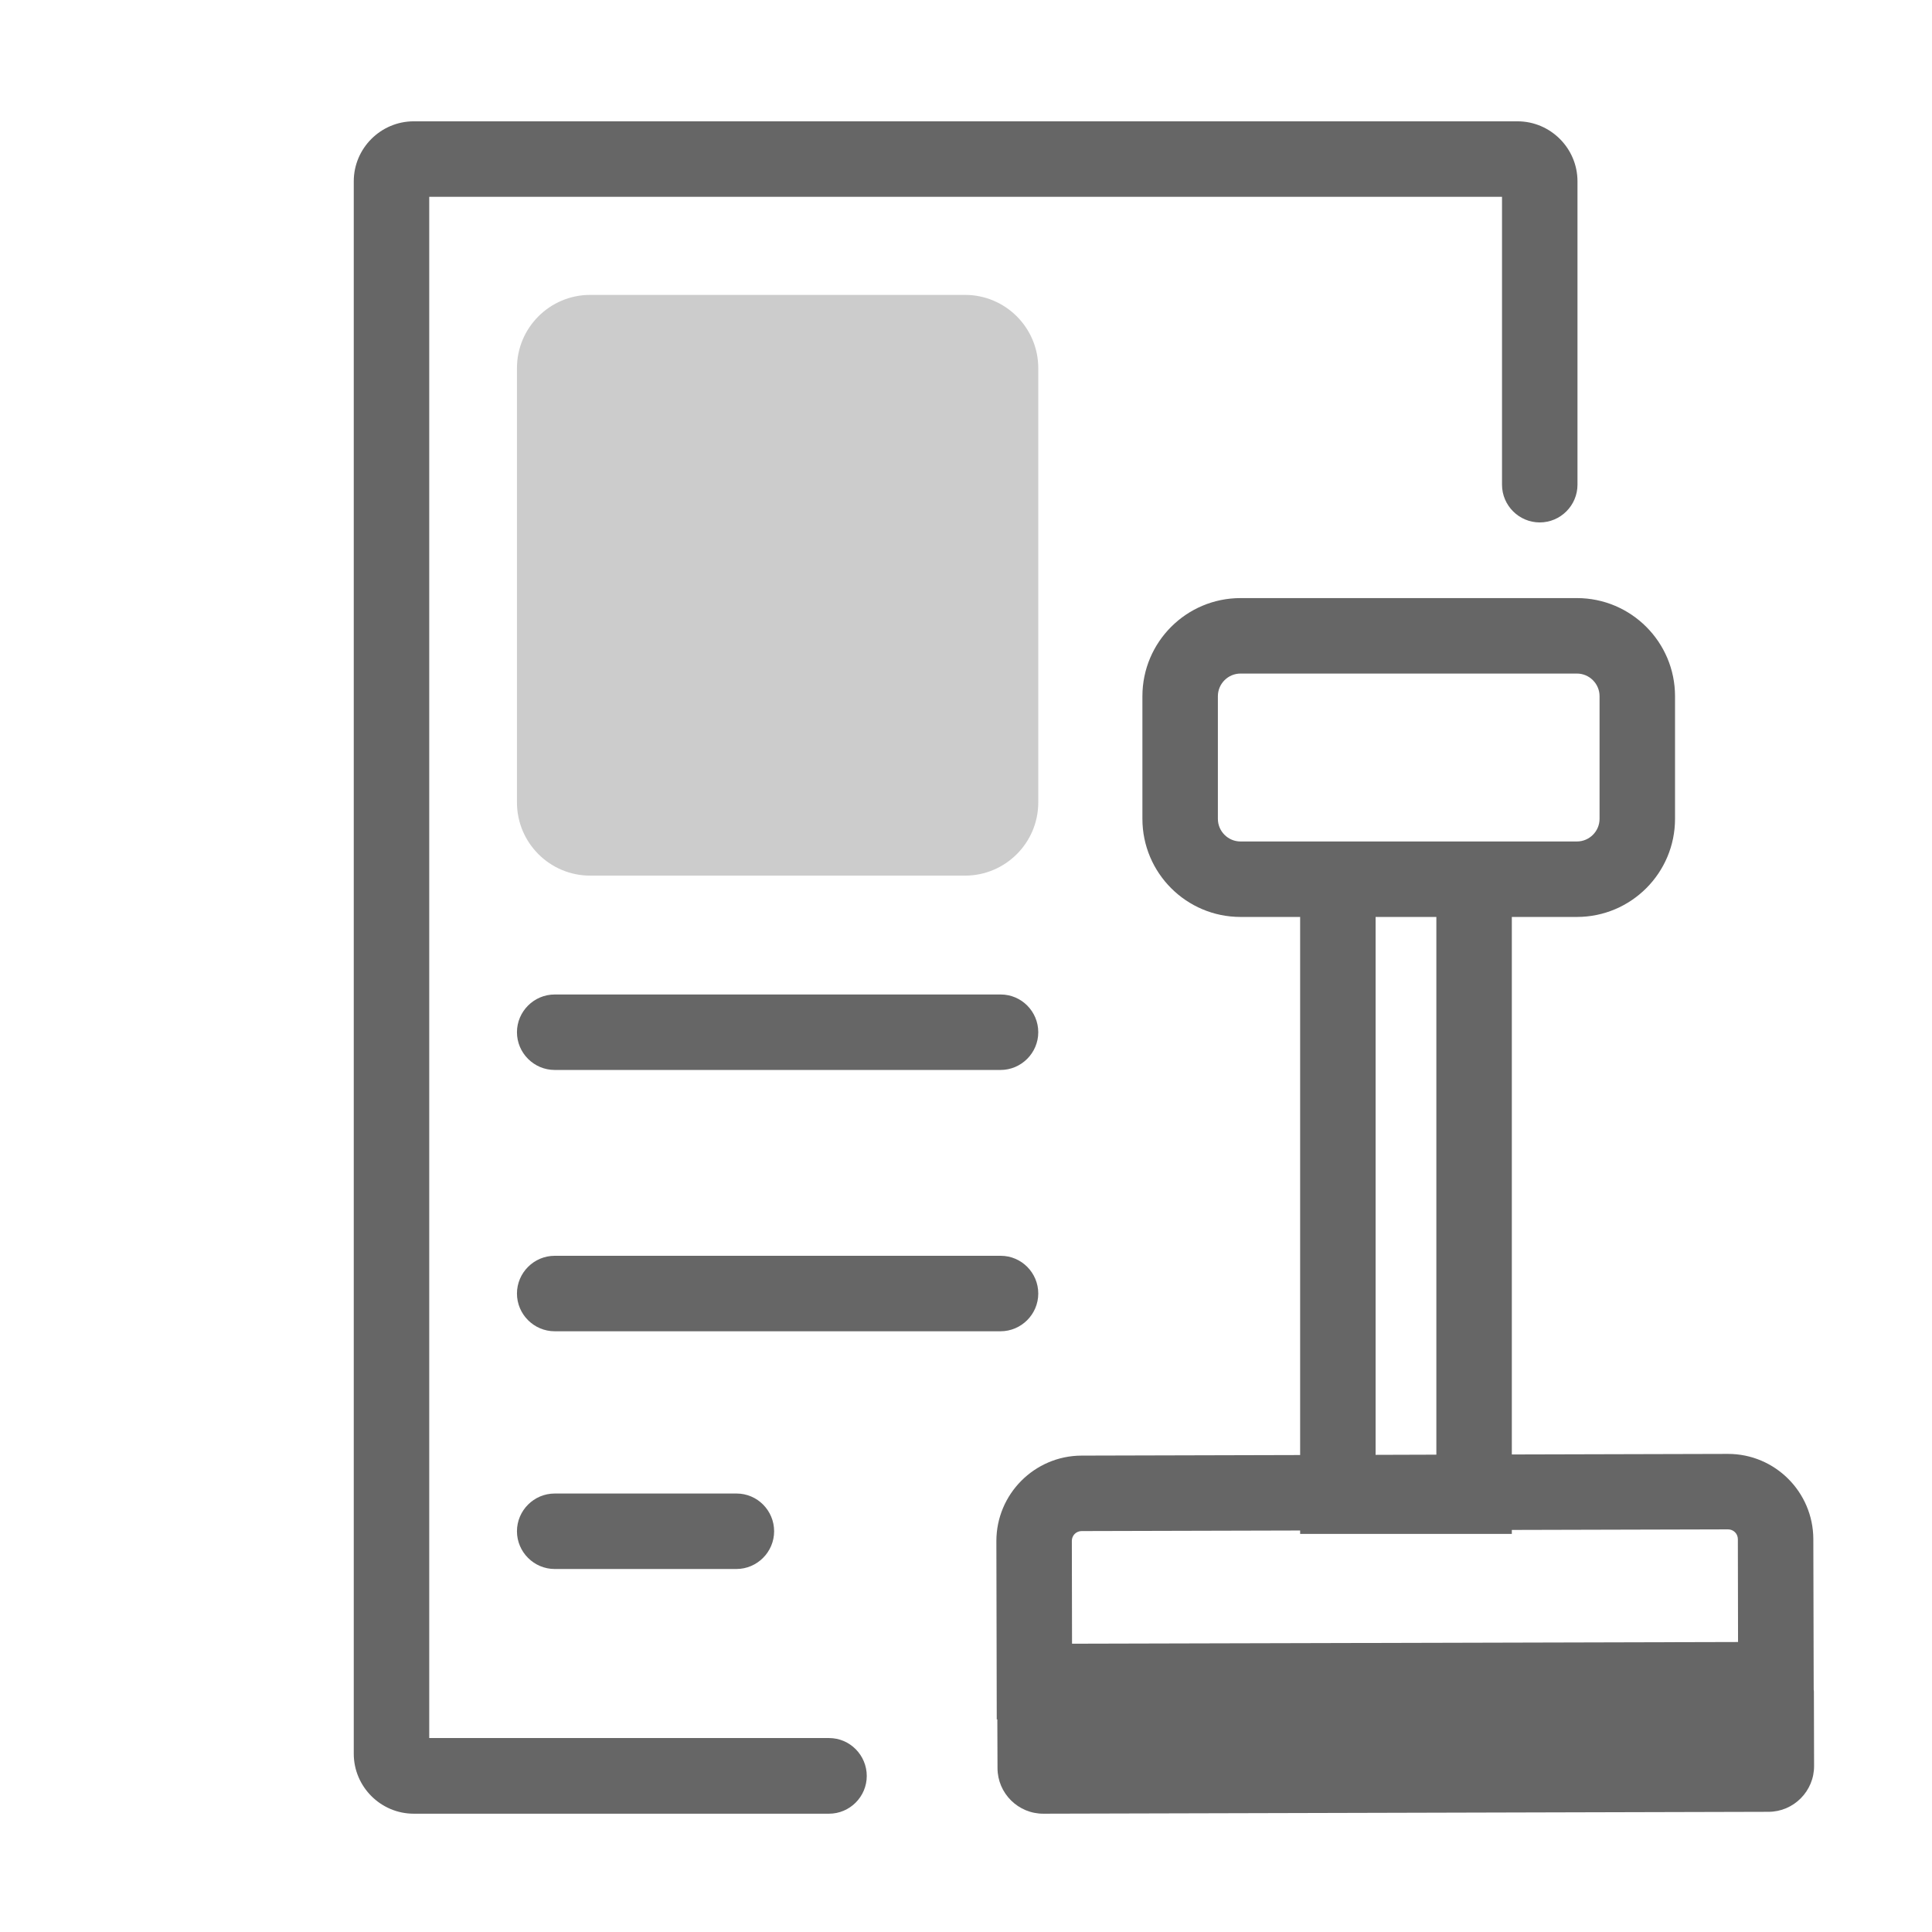
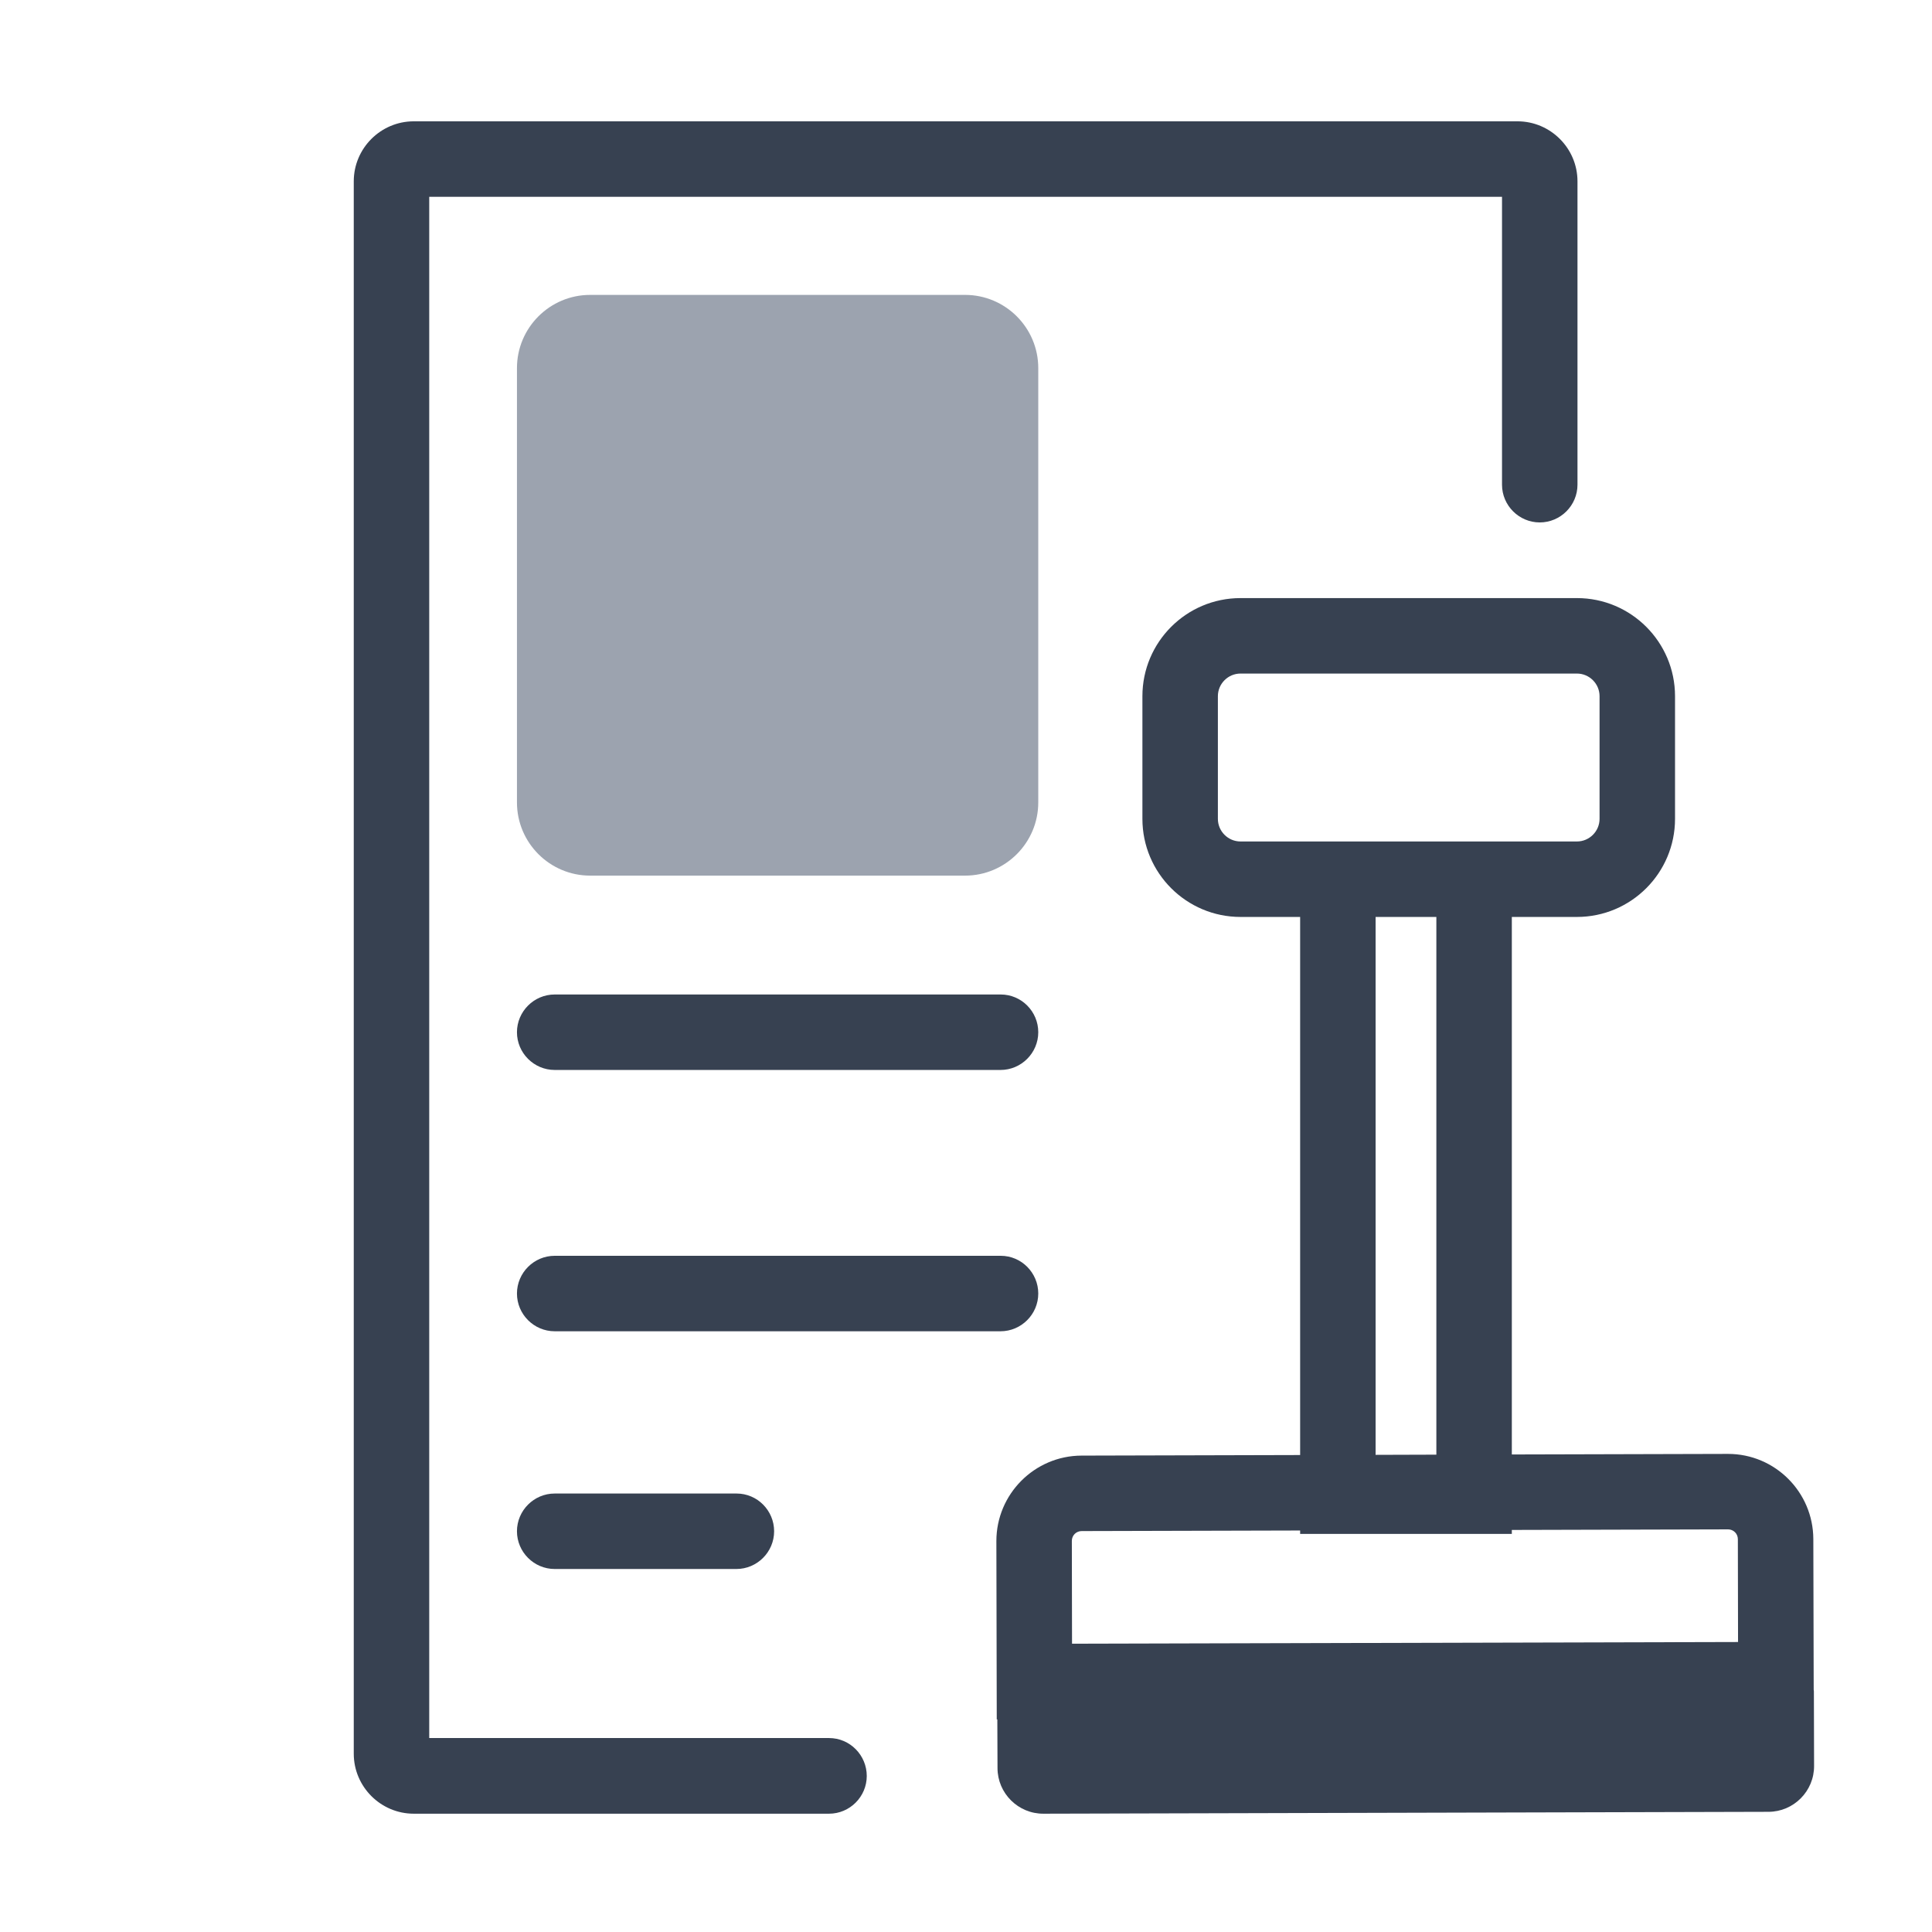
<svg xmlns="http://www.w3.org/2000/svg" width="800px" height="800px" viewBox="0 0 1024 1024" class="icon" version="1.1">
-   <path d="M439.4 921.2H227.5V104.3h568.6v152.6c0 11 9 20 20 20s20-9 20-20V96.1c0-17.5-14.3-31.8-31.8-31.8h-585c-17.5 0-31.8 14.3-31.8 31.8v833.4c0 17.5 14.3 31.8 31.8 31.8h220.1c11 0 20-9 20-20s-8.9-20.1-20-20.1z" fill="#666666" />
-   <path d="M530.4 527.1H294c-11 0-20 9-20 20s9 20 20 20h236.3c11 0 20-9 20-20s-8.9-20-19.9-20zM390.4 791.6H294c-11 0-20 9-20 20s9 20 20 20h96.3c11 0 20-9 20-20s-8.9-20-19.9-20zM530.4 665.6H294c-11 0-20 9-20 20s9 20 20 20h236.3c11 0 20-9 20-20s-8.9-20-19.9-20z" fill="#666666" />
-   <path d="M961.4 897c0-0.5 0-1-0.1-1.4l-0.2-79.9c-0.1-24.9-20.3-45.1-45.2-45.1l-114.6 0.3V486h34.5c28.7 0 52-23.3 52-52v-65c0-28.7-23.3-52-52-52H657.5c-28.7 0-52 23.3-52 52v65c0 28.7 23.3 52 52 52h31.6v285.2l-115.9 0.3c-24.9 0.1-45.1 20.4-45.1 45.3l0.2 94.5h0.3l0.1 25.8c0 13.4 11 24.3 24.4 24.2l384.2-1c13.4 0 24.3-11 24.2-24.4l-0.1-38.9zM657.5 446c-6.6 0-12-5.4-12-12v-65c0-6.6 5.4-12 12-12h178.3c6.6 0 12 5.4 12 12v65c0 6.6-5.4 12-12 12H657.5z m71.6 40h32.2v285l-32.2 0.1V486zM573.3 811.5l115.8-0.3v1.8h112.2v-2.1l114.6-0.3c2.9 0 5.2 2.3 5.2 5.2l0.1 54.5-353 0.9-0.1-54.5c0-2.9 2.3-5.2 5.2-5.2z" fill="#666666" />
-   <path d="M511.5 464.1H312.8c-21.4 0-38.8-17.4-38.8-38.8V195.1c0-21.4 17.4-38.8 38.8-38.8h198.7c21.4 0 38.8 17.4 38.8 38.8v230.2c0 21.4-17.4 38.8-38.8 38.8z" fill="#CCCCCC" />
+   <path d="M439.4 921.2H227.5V104.3h568.6v152.6c0 11 9 20 20 20s20-9 20-20V96.1c0-17.5-14.3-31.8-31.8-31.8h-585c-17.5 0-31.8 14.3-31.8 31.8v833.4c0 17.5 14.3 31.8 31.8 31.8h220.1c11 0 20-9 20-20s-8.9-20.1-20-20.1z" fill="#374151" />
+   <path d="M530.4 527.1H294c-11 0-20 9-20 20s9 20 20 20h236.3c11 0 20-9 20-20s-8.9-20-19.9-20zM390.4 791.6H294c-11 0-20 9-20 20s9 20 20 20h96.3c11 0 20-9 20-20s-8.9-20-19.9-20zM530.4 665.6H294c-11 0-20 9-20 20s9 20 20 20h236.3c11 0 20-9 20-20s-8.9-20-19.9-20z" fill="#374151" />
+   <path d="M961.4 897c0-0.5 0-1-0.1-1.4l-0.2-79.9c-0.1-24.9-20.3-45.1-45.2-45.1l-114.6 0.3V486h34.5c28.7 0 52-23.3 52-52v-65c0-28.7-23.3-52-52-52H657.5c-28.7 0-52 23.3-52 52v65c0 28.7 23.3 52 52 52h31.6v285.2l-115.9 0.3c-24.9 0.1-45.1 20.4-45.1 45.3l0.2 94.5h0.3l0.1 25.8c0 13.4 11 24.3 24.4 24.2l384.2-1c13.4 0 24.3-11 24.2-24.4l-0.1-38.9zM657.5 446c-6.6 0-12-5.4-12-12v-65c0-6.6 5.4-12 12-12h178.3c6.6 0 12 5.4 12 12v65c0 6.6-5.4 12-12 12H657.5z m71.6 40h32.2v285l-32.2 0.1V486zM573.3 811.5l115.8-0.3v1.8h112.2v-2.1l114.6-0.3c2.9 0 5.2 2.3 5.2 5.2l0.1 54.5-353 0.9-0.1-54.5c0-2.9 2.3-5.2 5.2-5.2z" fill="#374151" />
+   <path d="M511.5 464.1H312.8c-21.4 0-38.8-17.4-38.8-38.8V195.1c0-21.4 17.4-38.8 38.8-38.8h198.7c21.4 0 38.8 17.4 38.8 38.8v230.2c0 21.4-17.4 38.8-38.8 38.8z" fill="#9CA3AF" />
</svg>
